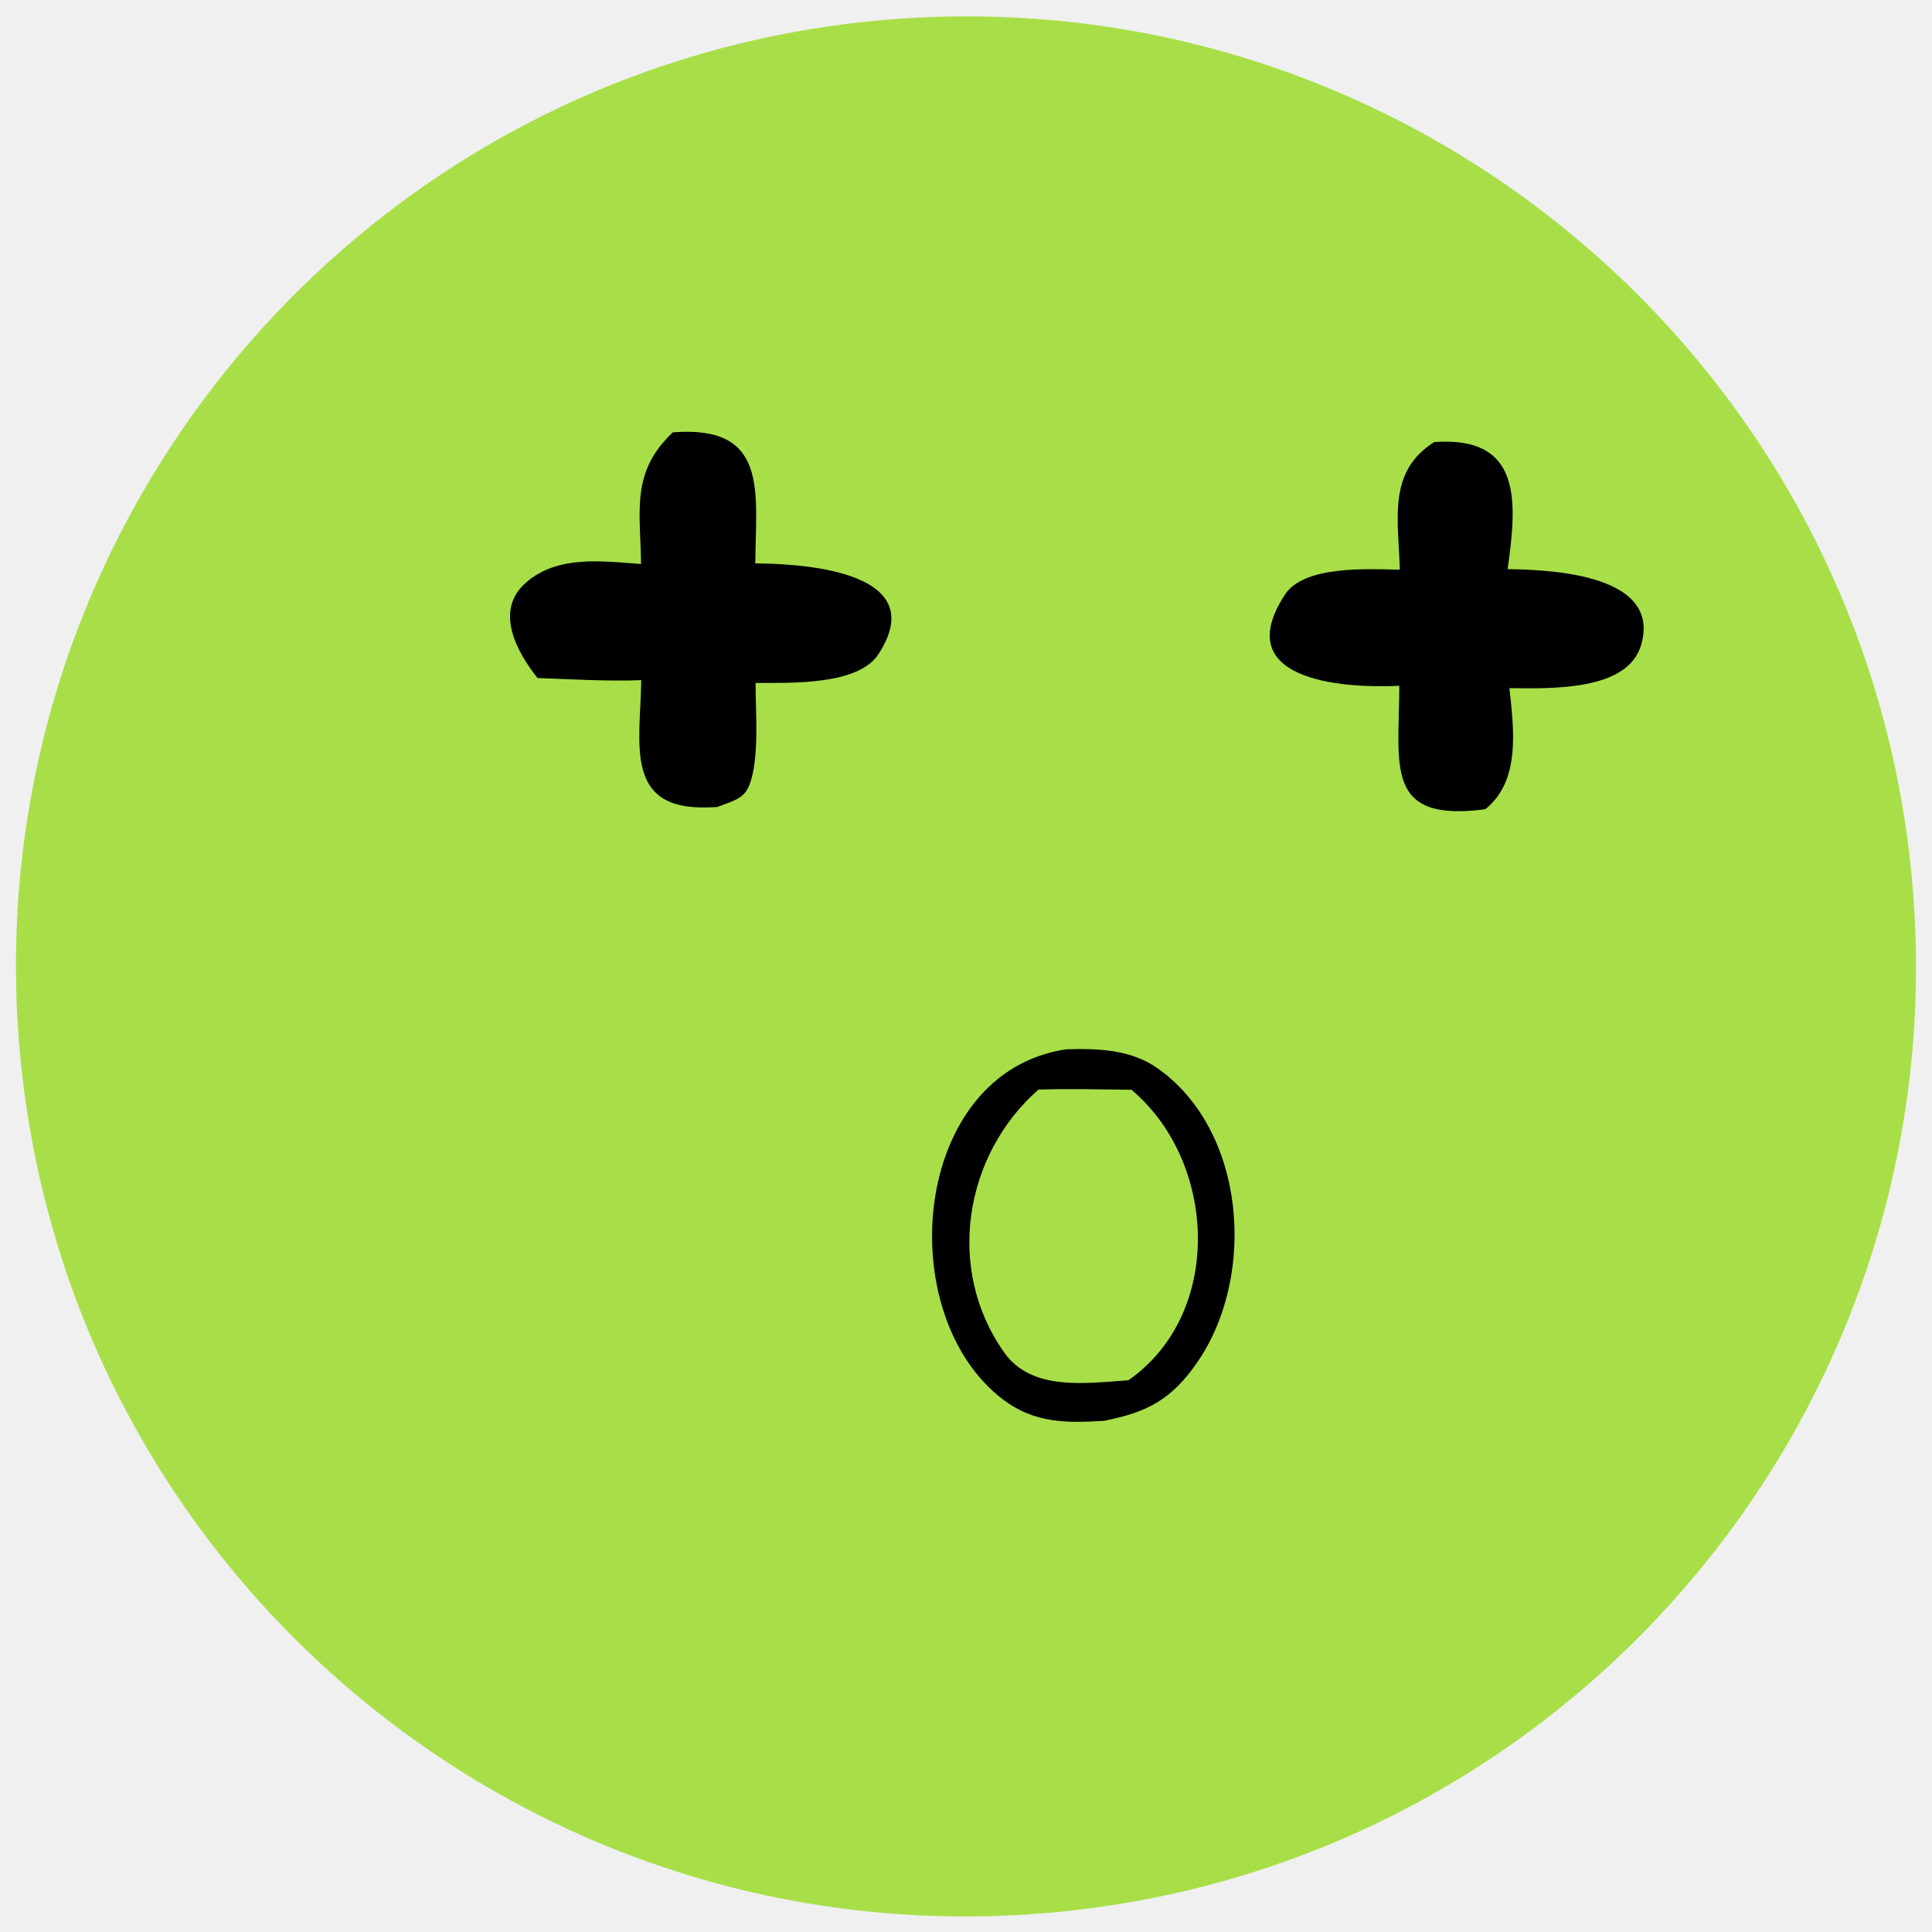
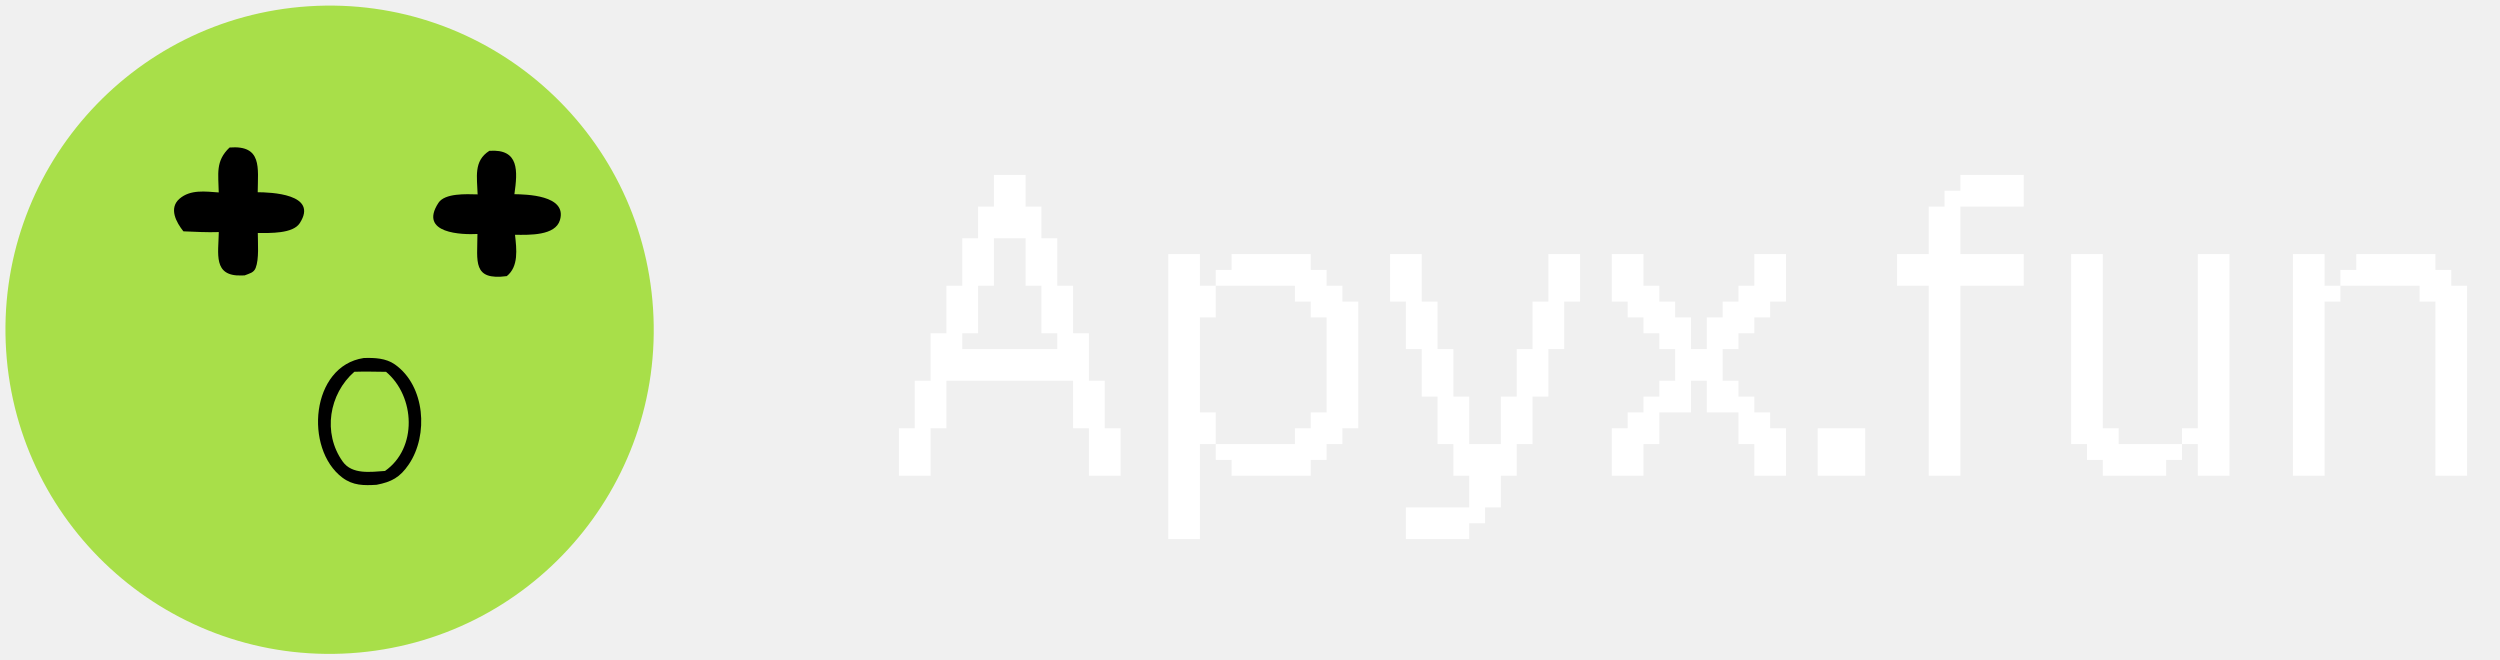
- <svg xmlns="http://www.w3.org/2000/svg" width="106" height="106" viewBox="0 0 106 106" fill="none">
-   <g clip-path="url(#clip0_82_404)">
+ <svg xmlns="http://www.w3.org/2000/svg" width="402" height="106" viewBox="0 0 402 106" fill="none">
+   <g clip-path="url(#clip0_83_419)">
    <path d="M49.66 1.008C78.378 -0.836 103.158 20.944 105.013 49.661C106.87 78.379 85.1 103.167 56.383 105.035C27.649 106.905 2.843 85.12 0.986 56.385C-0.871 27.65 20.924 2.853 49.66 1.008Z" fill="#A8DF49" />
    <path d="M58.487 57.571C60.23 57.515 62.05 57.578 63.513 58.613C68.36 62.039 68.935 69.939 65.748 74.656C64.307 76.789 62.949 77.487 60.561 77.955C58.532 78.08 56.764 78.096 55.036 76.788C48.903 72.15 49.974 58.851 58.487 57.571Z" fill="black" />
    <path d="M56.974 59.782C58.617 59.721 60.422 59.775 62.077 59.79C66.781 63.745 67.15 72.076 61.91 75.729C59.581 75.89 56.613 76.334 55.108 74.221C51.835 69.628 52.923 63.331 56.974 59.782Z" fill="#A8DF49" />
    <path d="M36.915 23.72C42.192 23.308 41.471 26.987 41.439 30.91C43.38 30.926 51.303 31.136 48.191 35.898C47.084 37.592 43.446 37.469 41.455 37.47C41.454 39.099 41.678 41.643 41.109 43.088C40.803 43.866 40.123 43.965 39.347 44.28C39.171 44.288 38.996 44.294 38.82 44.299C34.219 44.434 35.129 40.806 35.183 37.317C33.34 37.387 31.344 37.269 29.49 37.199C28.36 35.778 27.089 33.493 28.868 31.954C30.616 30.442 33.031 30.792 35.173 30.945C35.129 27.982 34.607 25.902 36.915 23.72Z" fill="black" />
    <path d="M78.688 24.254C83.53 23.906 83.237 27.528 82.716 31.224C84.491 31.264 91.235 31.33 90.04 35.391C89.298 37.91 85.159 37.781 82.814 37.754C83.068 40.079 83.421 42.851 81.491 44.4C75.918 45.135 76.764 42.024 76.774 37.624C74.384 37.755 67.248 37.598 70.499 32.623C71.534 31.038 74.931 31.213 76.802 31.256C76.726 28.505 76.113 25.881 78.688 24.254Z" fill="black" />
  </g>
+   <path d="M167.46 53.586V45.948H164.914V38.31H159.822V45.948H157.276V53.586H154.73V56.132H170.006V53.586H167.46ZM144.546 76.5V68.862H147.092V61.224H149.638V53.586H152.184V45.948H154.73V38.31H157.276V33.218H159.822V28.126H164.914V33.218H167.46V38.31H170.006V45.948H172.552V53.586H175.098V61.224H177.644V68.862H180.19V76.5H175.098V68.862H172.552V61.224H152.184V68.862H149.638V76.5H144.546ZM195.493 73.954V71.408H208.223V68.862H210.769V66.316H213.315V51.04H210.769V48.494H208.223V45.948H195.493V43.402H198.039V40.856H210.769V43.402H213.315V45.948H215.861V48.494H218.407V68.862H215.861V71.408H213.315V73.954H210.769V76.5H198.039V73.954H195.493ZM192.947 71.408V86.684H187.855V40.856H192.947V45.948H195.493V51.04H192.947V66.316H195.493V71.408H192.947ZM231.158 71.408V63.77H228.612V56.132H226.066V48.494H223.52V40.856H228.612V48.494H231.158V56.132H233.704V63.77H236.25V71.408H241.342V63.77H243.888V56.132H246.434V48.494H248.98V40.856H254.072V48.494H251.526V56.132H248.98V63.77H246.434V71.408H243.888V76.5H241.342V81.592H238.796V84.138H236.25V86.684H226.066V81.592H236.25V76.5H233.704V71.408H231.158ZM259.179 76.5V68.862H261.725V66.316H264.271V63.77H266.817V61.224H269.363V56.132H266.817V53.586H264.271V51.04H261.725V48.494H259.179V40.856H264.271V45.948H266.817V48.494H269.363V51.04H271.909V56.132H274.455V51.04H277.001V48.494H279.547V45.948H282.093V40.856H287.185V48.494H284.639V51.04H282.093V53.586H279.547V56.132H277.001V61.224H279.547V63.77H282.093V66.316H284.639V68.862H287.185V76.5H282.093V71.408H279.547V66.316H274.455V61.224H271.909V66.316H266.817V71.408H264.271V76.5H259.179ZM292.286 76.5V68.862H299.924V76.5H292.286ZM310.137 76.5V45.948H305.045V40.856H310.137V33.218H312.683V30.672H315.229V28.126H325.413V33.218H315.229V40.856H325.413V45.948H315.229V76.5H310.137ZM333.043 71.408V40.856H338.135V68.862H340.681V71.408H350.865V73.954H348.319V76.5H338.135V73.954H335.589V71.408H333.043ZM353.411 76.5V71.408H350.865V68.862H353.411V40.856H358.503V76.5H353.411ZM368.702 76.5V40.856H373.794V45.948H376.34V48.494H373.794V76.5H368.702ZM391.616 76.5V48.494H389.07V45.948H376.34V43.402H378.886V40.856H391.616V43.402H394.162V45.948H396.708V76.5H391.616Z" fill="white" />
  <defs>
-     <clipPath id="clip0_82_404">
+     <clipPath id="clip0_83_419">
      <rect width="106" height="106" fill="white" />
    </clipPath>
  </defs>
</svg>
